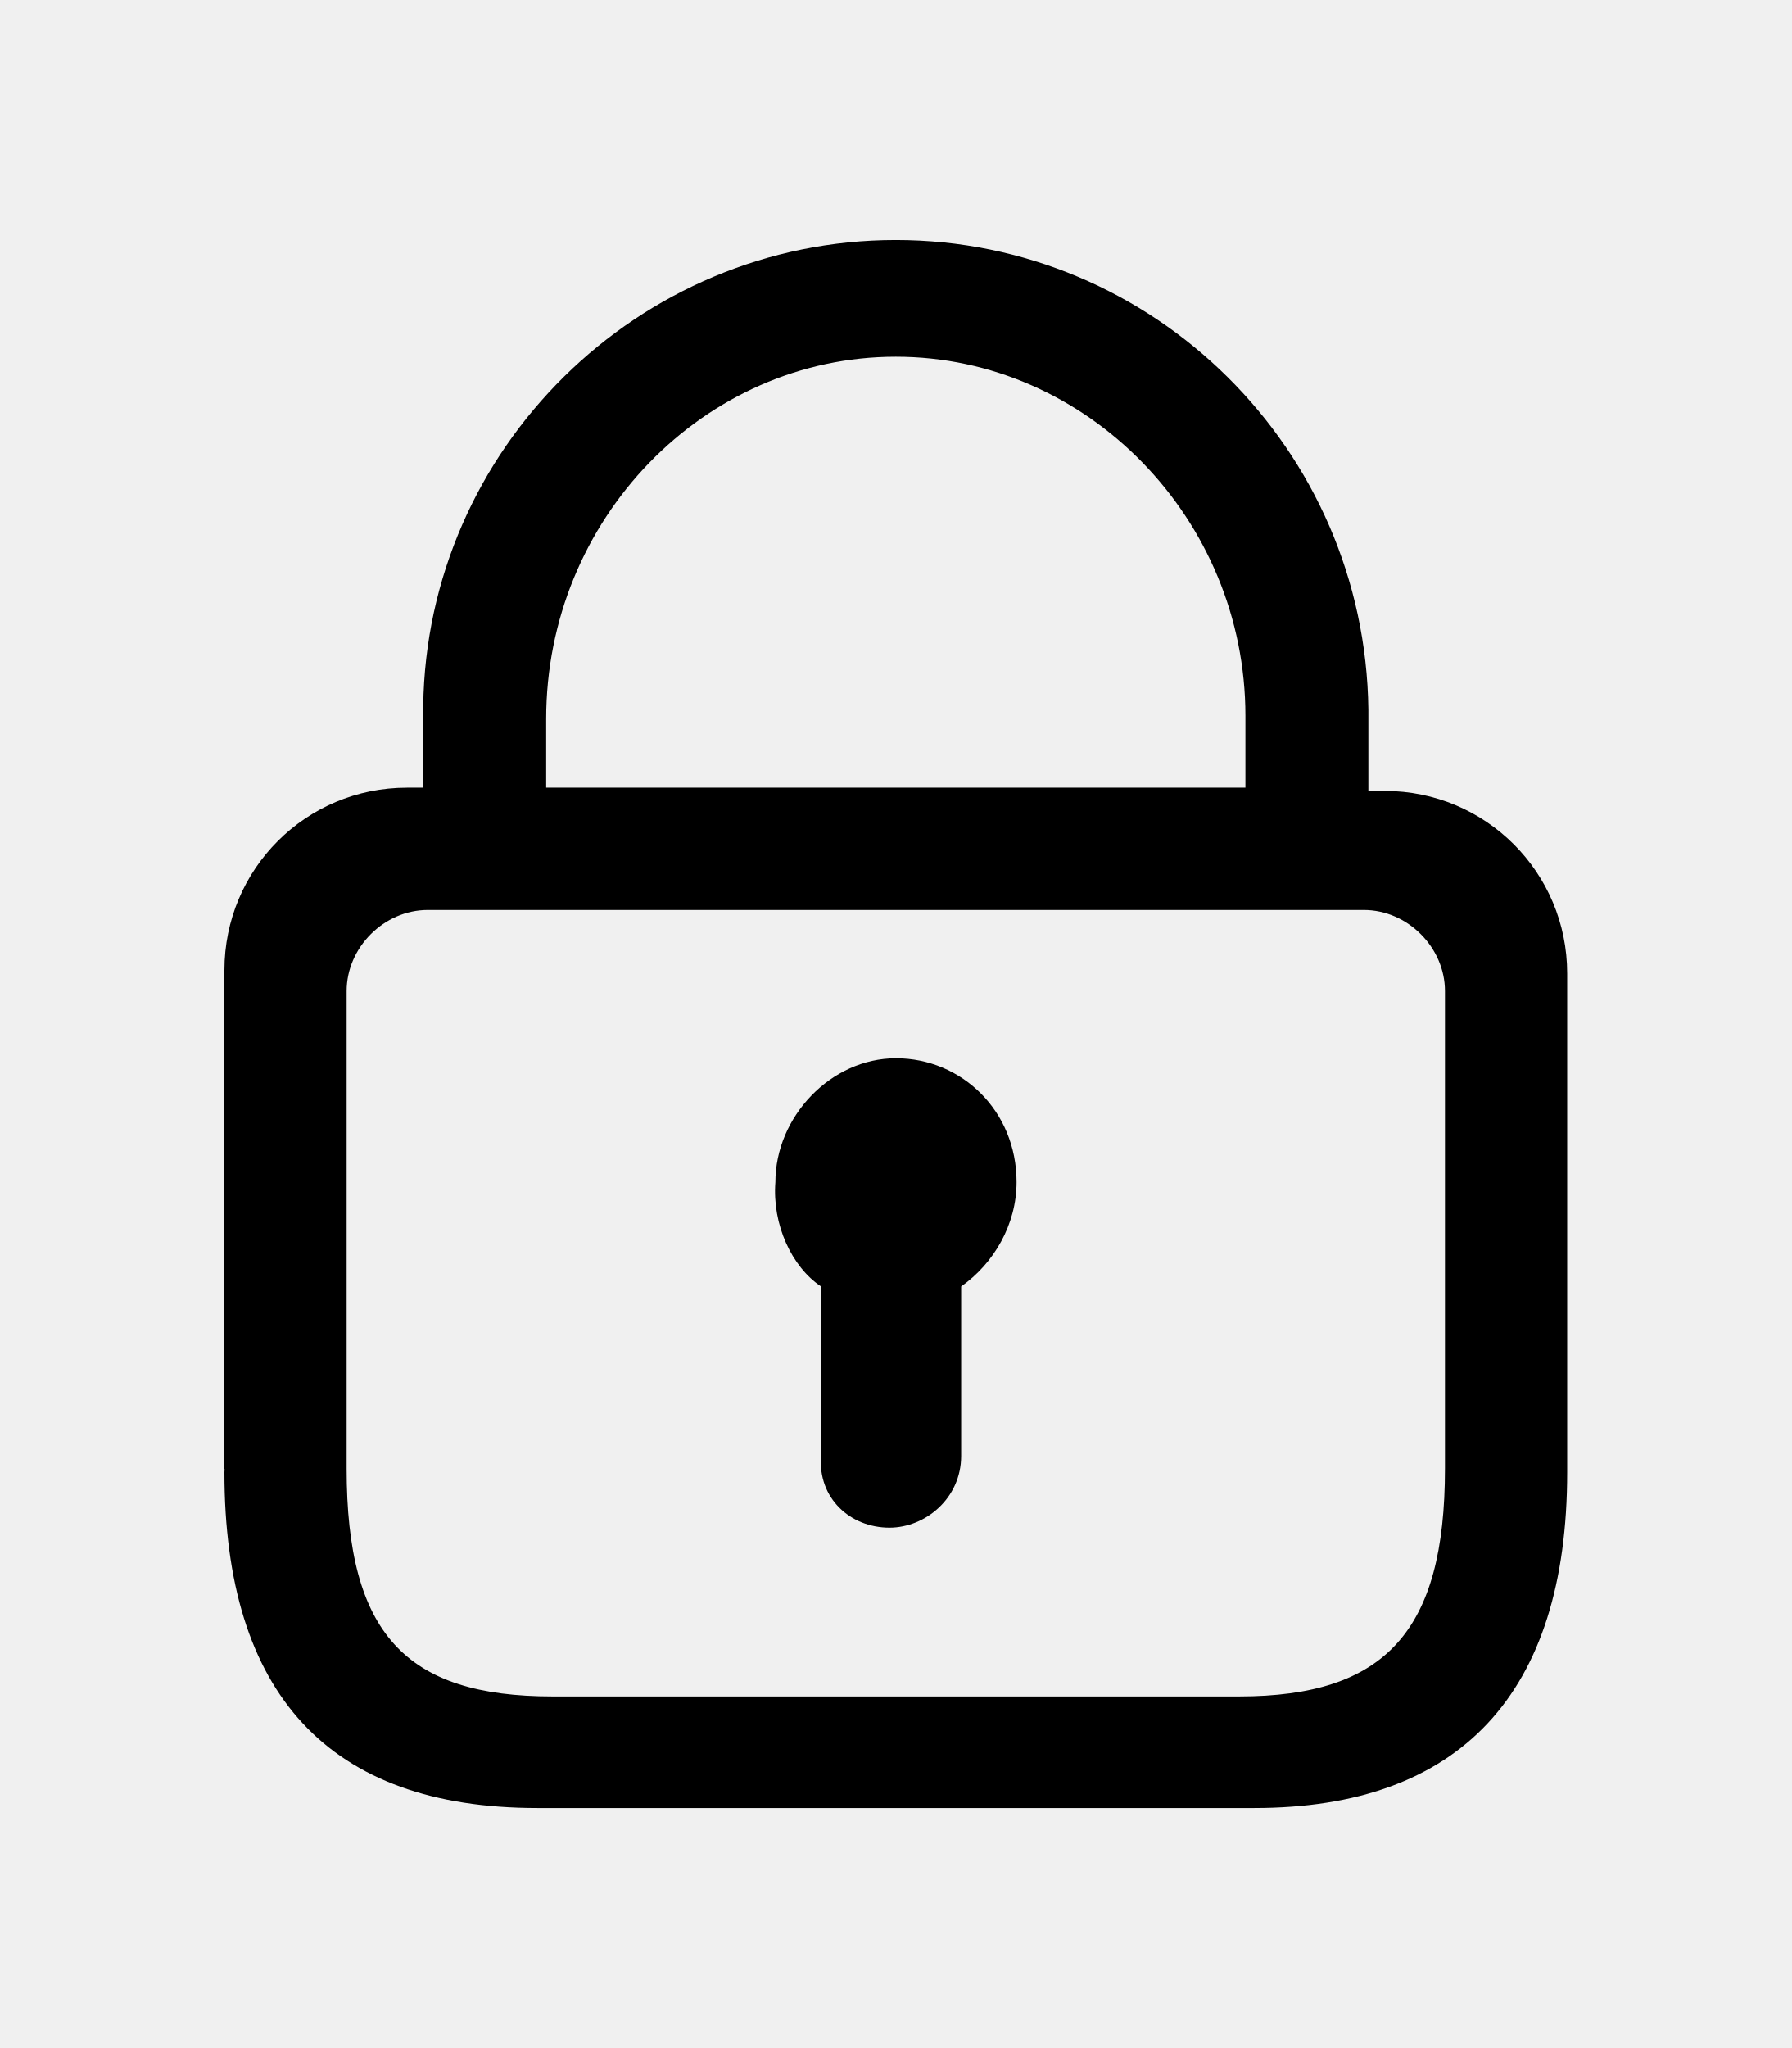
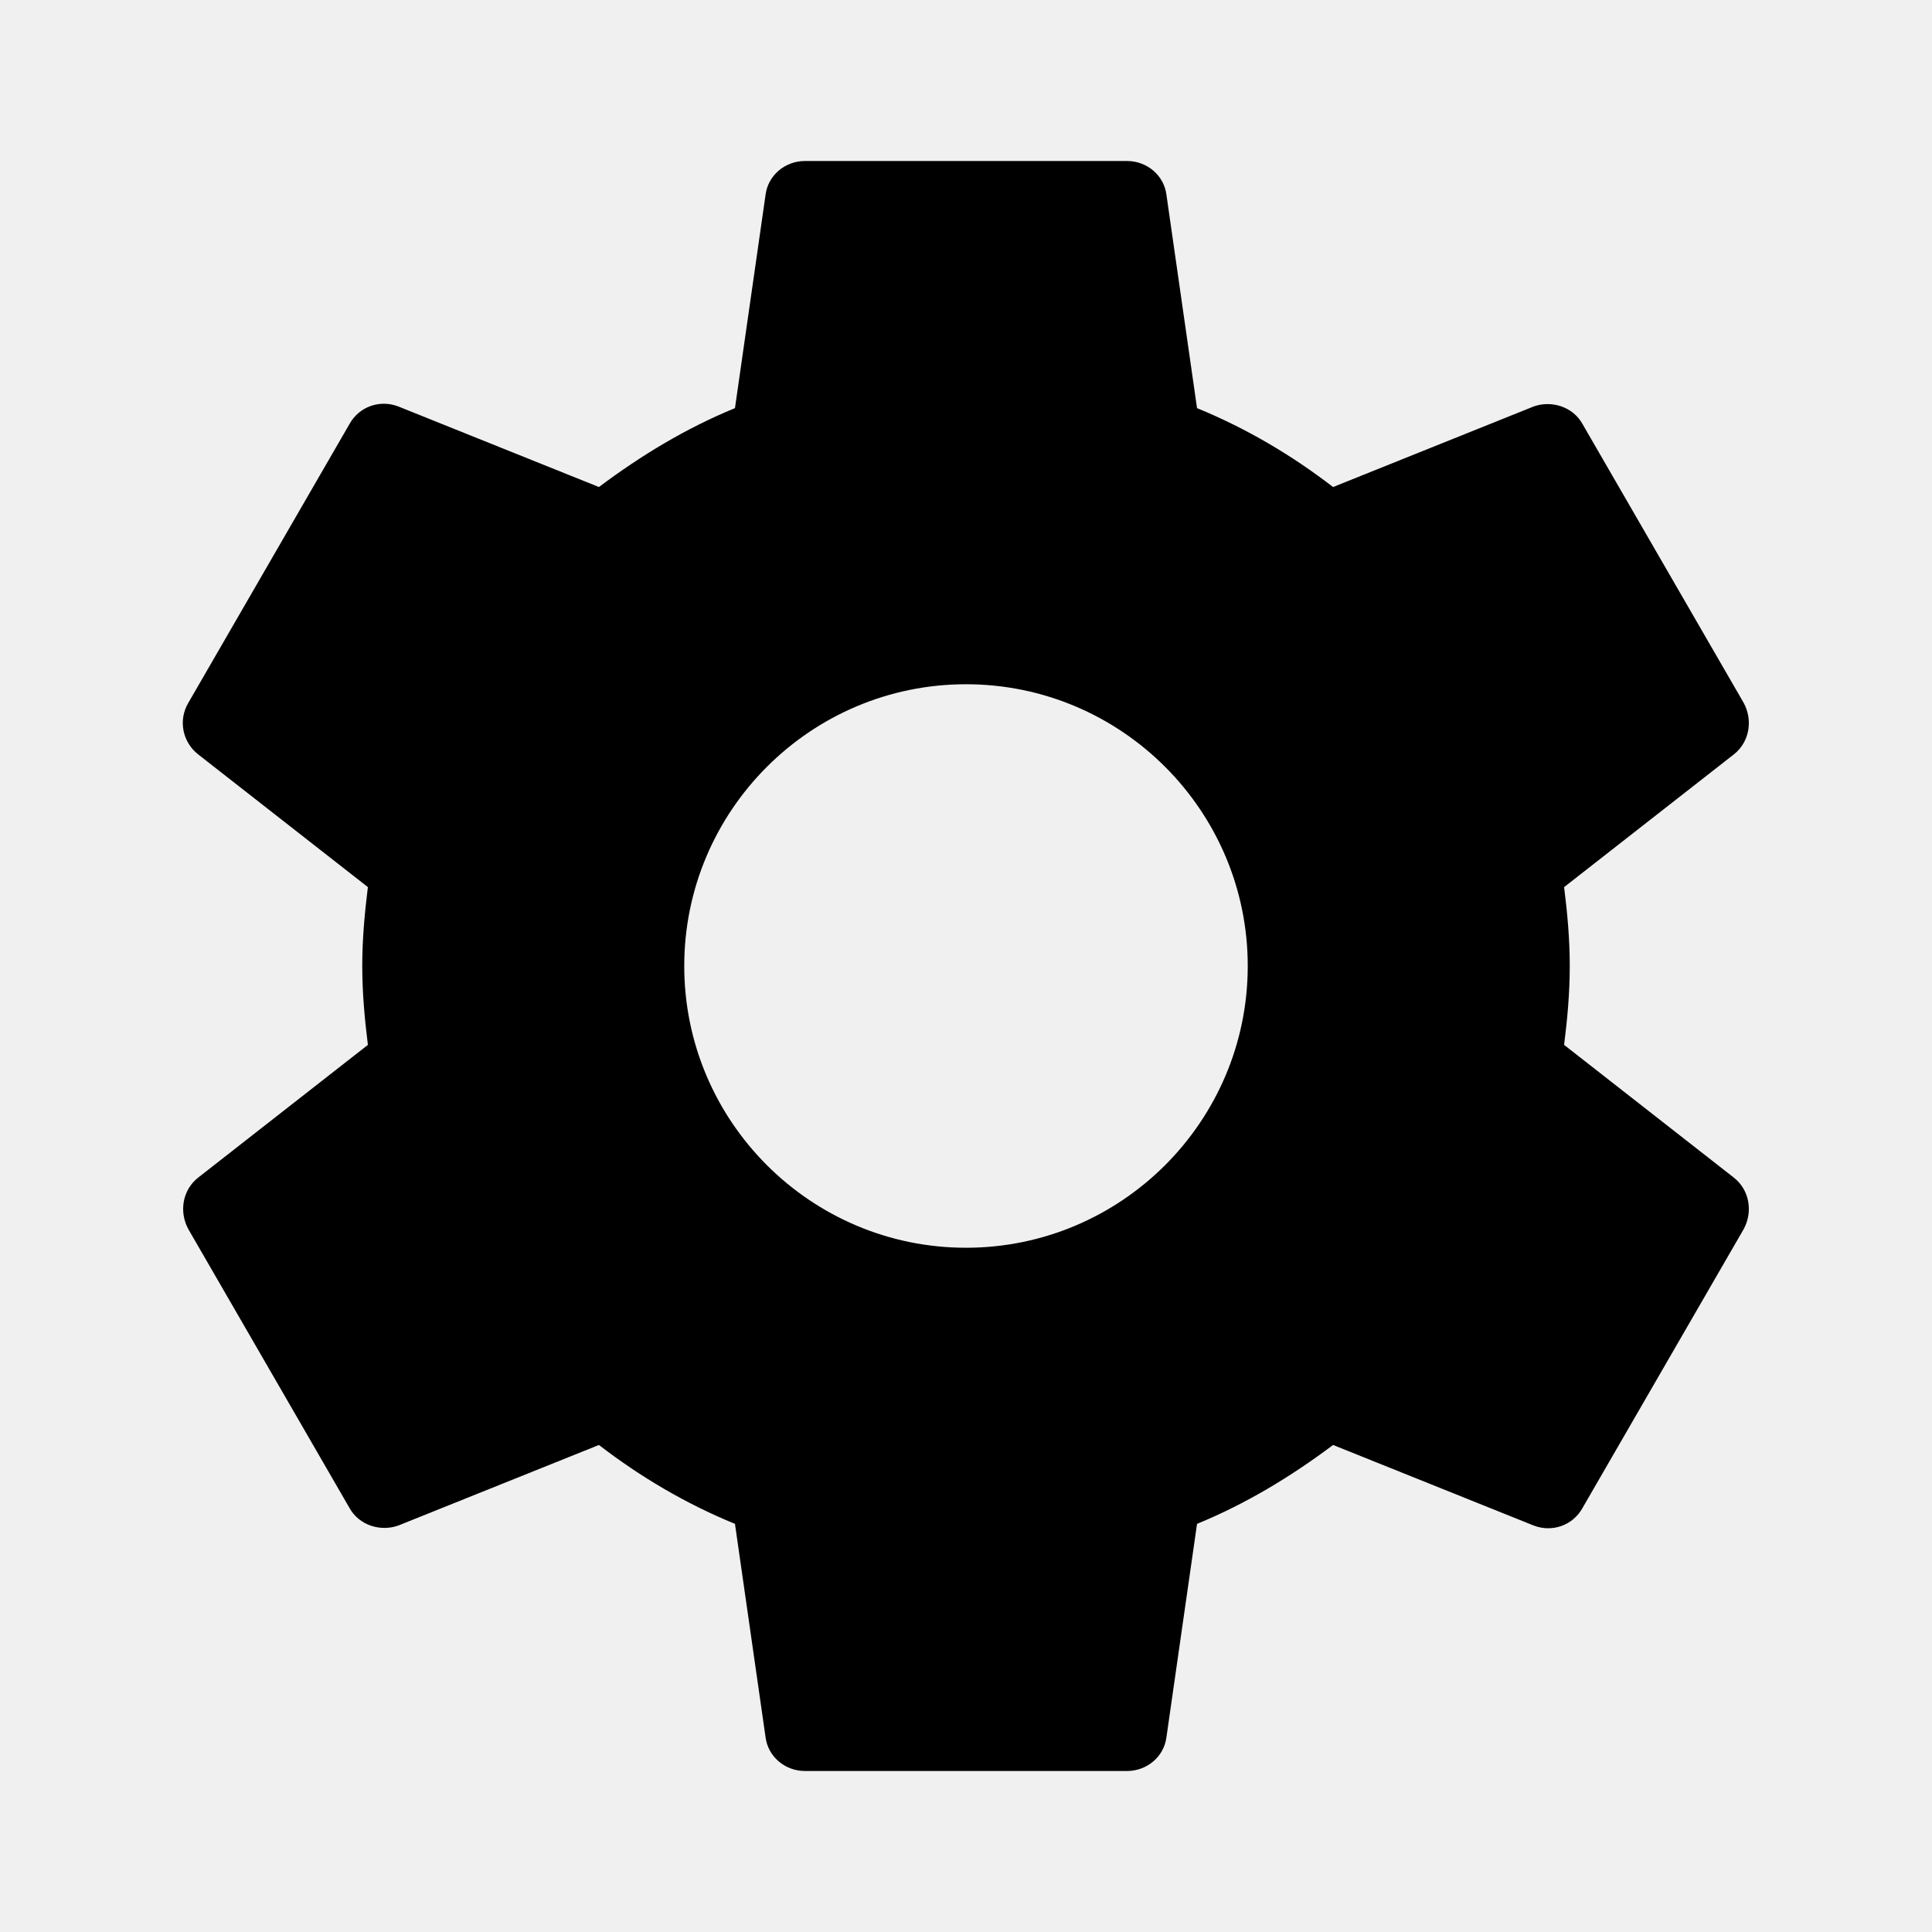
- <svg xmlns="http://www.w3.org/2000/svg" t="1578238161591" class="icon" viewBox="0 0 1024 1024" version="1.1" p-id="1212" width="14" height="16">
-   <path d="M791.418 378.812l-9.314 0 0-44.708 0-1.864C780.24 183.218 659.16 64 512 64s-268.242 119.218-270.104 266.378l0 1.862 0 44.708-9.314 0c-57.746 0-104.316 46.57-104.316 104.316l0 141.572 0 143.434 0.1 0c-0.044 0.622-0.1 1.242-0.1 1.864 0 126.67 59.61 191.868 178.828 191.868l409.812 0c117.356 0 178.828-65.198 178.828-191.868L895.734 483.128C895.734 425.38 849.164 378.812 791.418 378.812zM825.882 766.062c0 92.738-33.886 130.192-117.708 130.192L315.826 896.254c-83.822 0-117.708-35.668-117.708-130.192L198.118 628.74 198.118 493.2c0-24.968 21.402-46.37 46.37-46.37l535.028 0c24.964 0 46.368 21.402 46.368 46.37L825.884 766.062zM711.832 376.948 312.168 376.948l0-39.26c0-114.208 90.358-207.004 199.83-207.004 109.474 0 199.834 92.796 199.834 205.22L711.832 376.948z" p-id="1213" fill="currentColor" />
-   <path d="M508.376 799.8c20.492 0 40.982-16.766 40.982-40.982l0-96.864c18.628-13.04 31.668-35.392 31.668-59.61 0-40.982-31.668-70.788-68.924-70.788-37.254 0-68.922 33.532-68.922 70.788-1.862 24.216 9.314 48.432 26.08 59.61l0 96.864C467.394 783.034 486.022 799.8 508.376 799.8z" p-id="1214" fill="currentColor" />
+ <svg xmlns="http://www.w3.org/2000/svg" width="24" height="24" viewBox="0 0 24 24" fill="none">
+   <g clip-path="url(#clip0_5618_121)">
+     <path d="M19.43 12.98C19.47 12.66 19.5 12.34 19.5 12C19.5 11.66 19.47 11.34 19.43 11.02L21.54 9.37C21.73 9.22 21.78 8.95 21.66 8.73L19.66 5.27C19.54 5.05 19.27 4.97 19.05 5.05L16.56 6.05C16.04 5.65 15.48 5.32 14.87 5.07L14.49 2.42C14.46 2.18 14.25 2 14 2H10C9.75 2 9.54 2.18 9.51 2.42L9.13 5.07C8.52 5.32 7.96 5.66 7.44 6.05L4.95 5.05C4.72 4.96 4.46 5.05 4.34 5.27L2.34 8.73C2.21 8.95 2.27 9.22 2.46 9.37L4.57 11.02C4.53 11.34 4.5 11.67 4.5 12C4.5 12.33 4.53 12.66 4.57 12.98L2.46 14.63C2.27 14.78 2.22 15.05 2.34 15.27L4.34 18.73C4.46 18.95 4.73 19.03 4.95 18.95L7.44 17.95C7.96 18.35 8.52 18.68 9.13 18.93L9.51 21.58C9.54 21.82 9.75 22 10 22H14C14.25 22 14.46 21.82 14.49 21.58L14.87 18.93C15.48 18.68 16.04 18.34 16.56 17.95L19.05 18.95C19.28 19.04 19.54 18.95 19.66 18.73L21.66 15.27C21.78 15.05 21.73 14.78 21.54 14.63L19.43 12.98ZM12 15.5C10.07 15.5 8.5 13.93 8.5 12C8.5 10.07 10.07 8.5 12 8.5C13.93 8.5 15.5 10.07 15.5 12C15.5 13.93 13.93 15.5 12 15.5Z" fill="currentColor" />
+   </g>
+   <defs>
+     <clipPath id="clip0_5618_121">
+       <rect width="24" height="24" fill="white" />
+     </clipPath>
+   </defs>
</svg>
